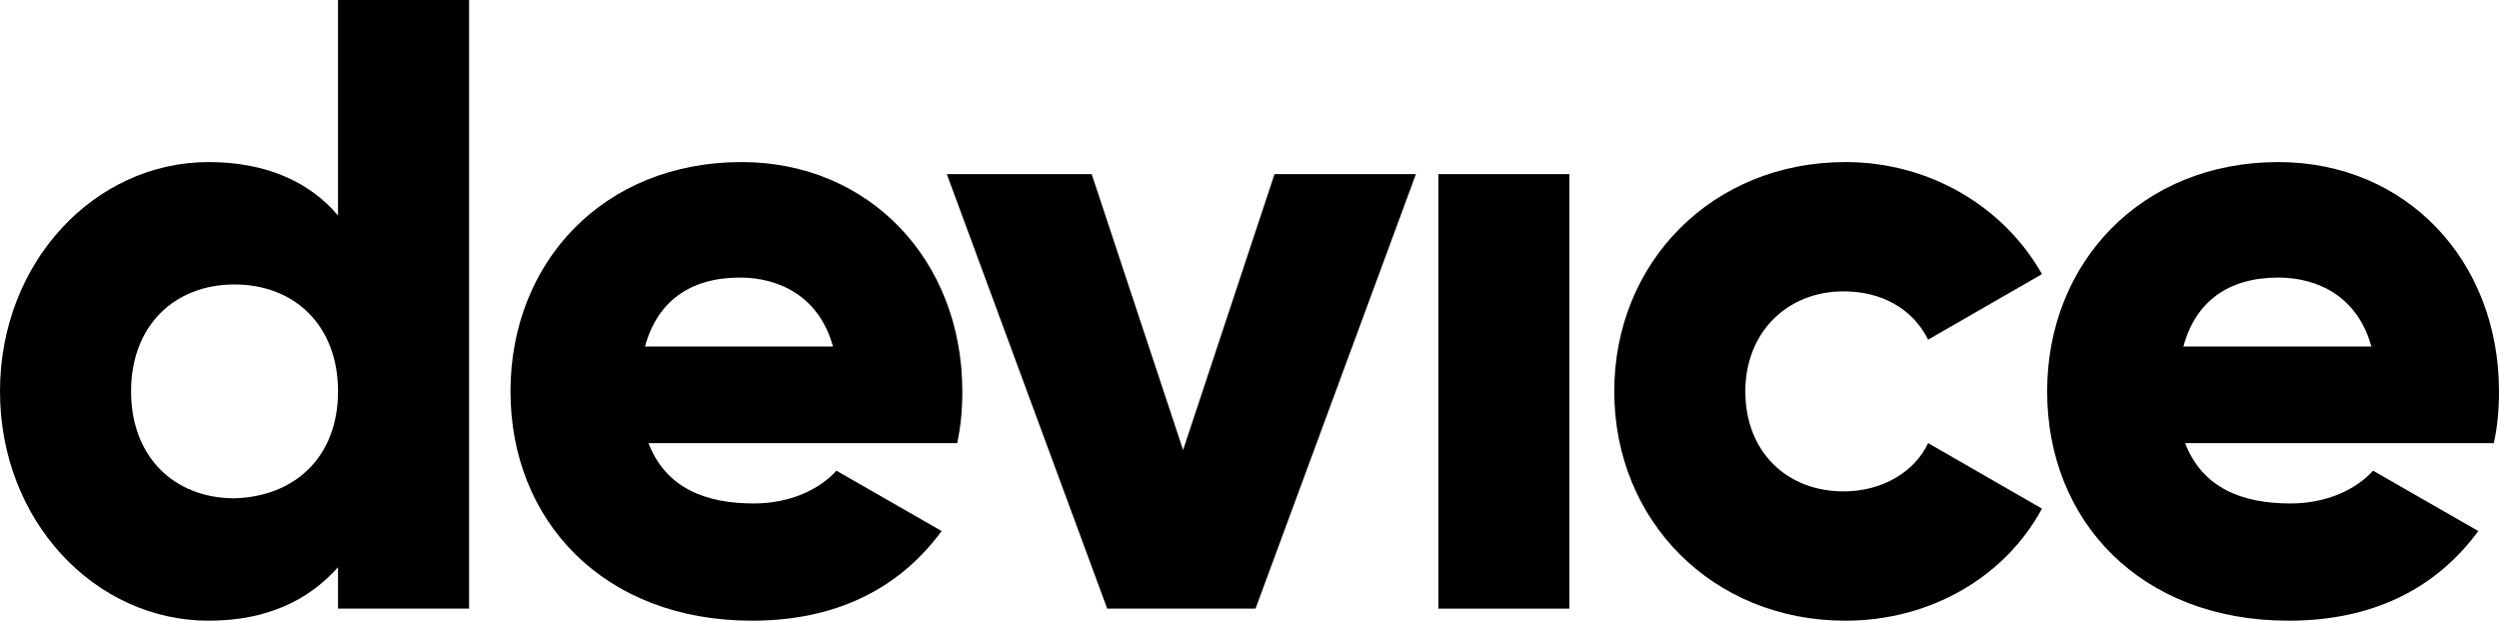
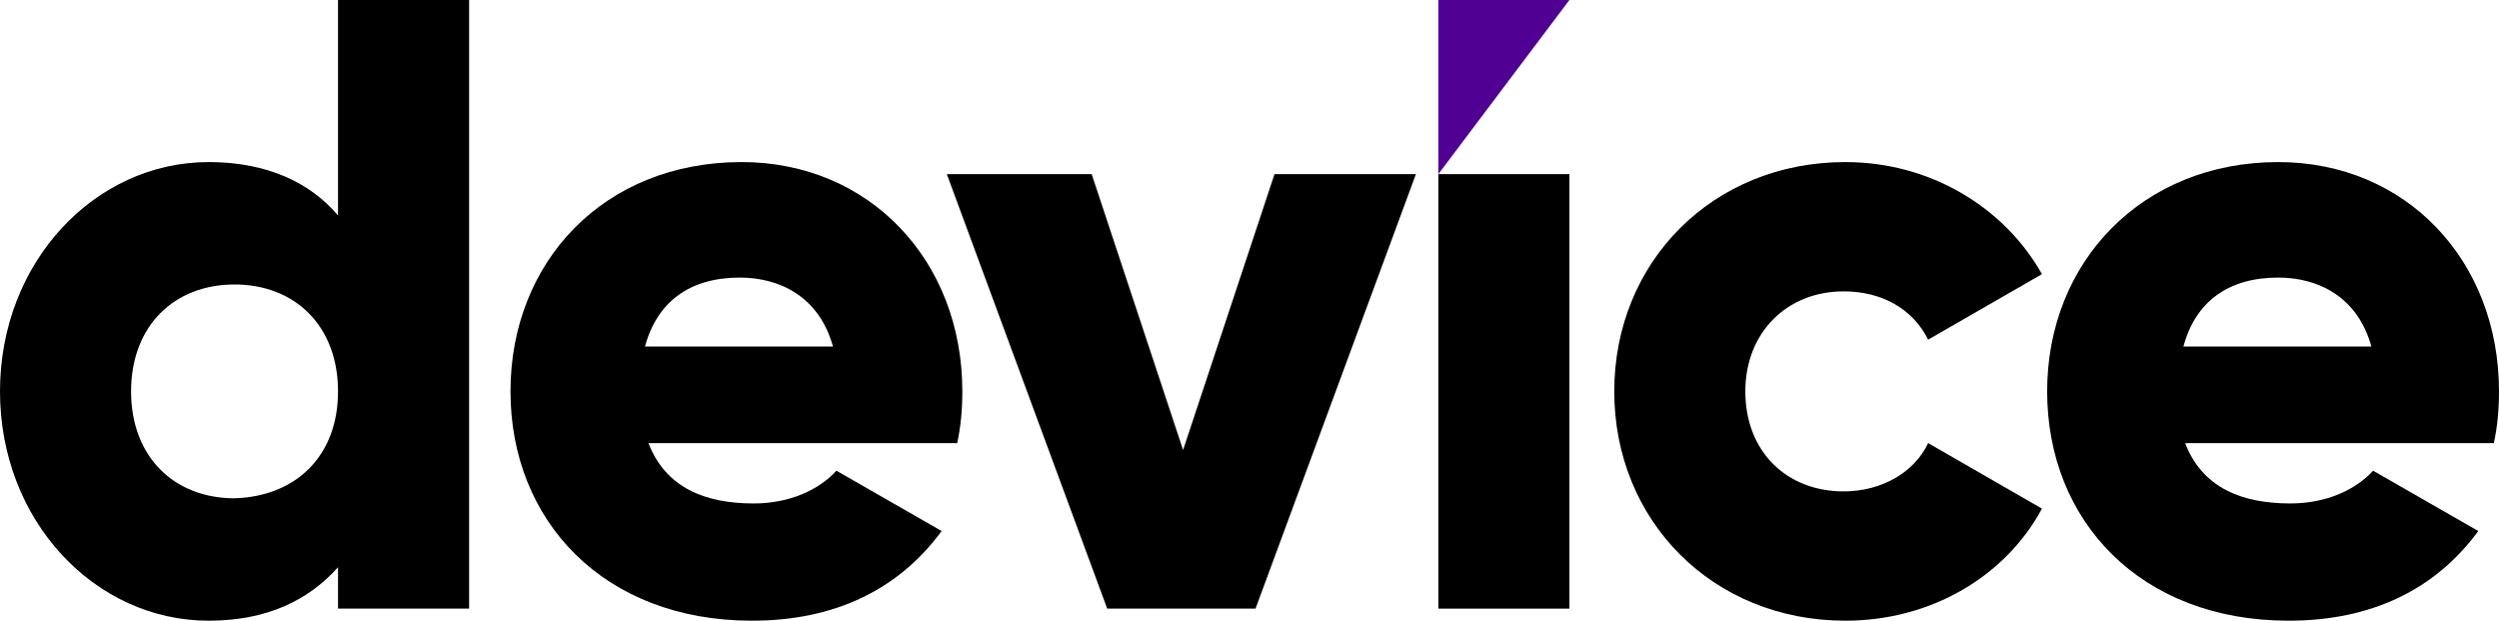
<svg xmlns="http://www.w3.org/2000/svg" width="145" height="36" viewBox="0 0 145 36" fill="none">
  <path d="M27.219 0V35.3H19.613V32.9C17.912 34.8 15.511 36 12.108 36C5.504 36 0 30.2 0 22.7C0 15.2 5.504 9.4 12.108 9.4C15.511 9.4 18.012 10.6 19.613 12.5V0H27.219ZM19.613 22.7C19.613 18.9 17.112 16.5 13.609 16.5C10.107 16.5 7.605 18.9 7.605 22.7C7.605 26.5 10.107 28.9 13.609 28.9C17.112 28.8 19.613 26.5 19.613 22.7Z" fill="black" />
  <path d="M43.73 29.2C45.831 29.2 47.532 28.4 48.533 27.3L54.637 30.8C52.136 34.2 48.433 36 43.63 36C35.024 36 29.62 30.2 29.62 22.7C29.62 15.2 35.024 9.4 43.029 9.4C50.434 9.4 55.838 15.1 55.838 22.7C55.838 23.8 55.738 24.8 55.538 25.7H37.626C38.626 28.3 40.928 29.2 43.73 29.2ZM48.333 20.1C47.532 17.2 45.231 16.1 42.929 16.1C40.027 16.1 38.126 17.5 37.425 20.1H48.333Z" fill="black" />
  <path d="M82.156 10.1L72.85 35.3H64.244L54.938 10.1H63.343L68.647 26.1L73.951 10.1C73.951 10.1 82.156 10.1 82.156 10.1Z" fill="black" />
  <path d="M83.458 10.1H91.063V35.3H83.458V10.1Z" fill="black" />
  <path d="M93.665 22.7C93.665 15.2 99.369 9.4 107.074 9.4C111.978 9.4 116.281 12 118.482 15.9L111.878 19.7C110.977 17.9 109.176 16.9 106.974 16.9C103.672 16.9 101.27 19.3 101.27 22.7C101.27 26.2 103.672 28.5 106.974 28.5C109.176 28.5 111.077 27.4 111.878 25.7L118.482 29.5C116.381 33.4 112.078 36 107.074 36C99.369 36 93.665 30.2 93.665 22.7Z" fill="black" />
  <path d="M132.892 29.2C134.993 29.2 136.695 28.4 137.695 27.3L143.799 30.8C141.298 34.2 137.595 36 132.792 36C124.186 36 118.782 30.2 118.782 22.7C118.782 15.2 124.286 9.4 132.191 9.4C139.597 9.4 145 15.1 145 22.7C145 23.8 144.9 24.8 144.7 25.7H126.788C127.788 28.3 130.09 29.2 132.892 29.2ZM137.595 20.1C136.795 17.2 134.493 16.1 132.191 16.1C129.289 16.1 127.388 17.5 126.688 20.1H137.595Z" fill="black" />
+   <path d="M83.458 0V10.1L91.063 0H83.458Z" fill="#510094" />
</svg>
